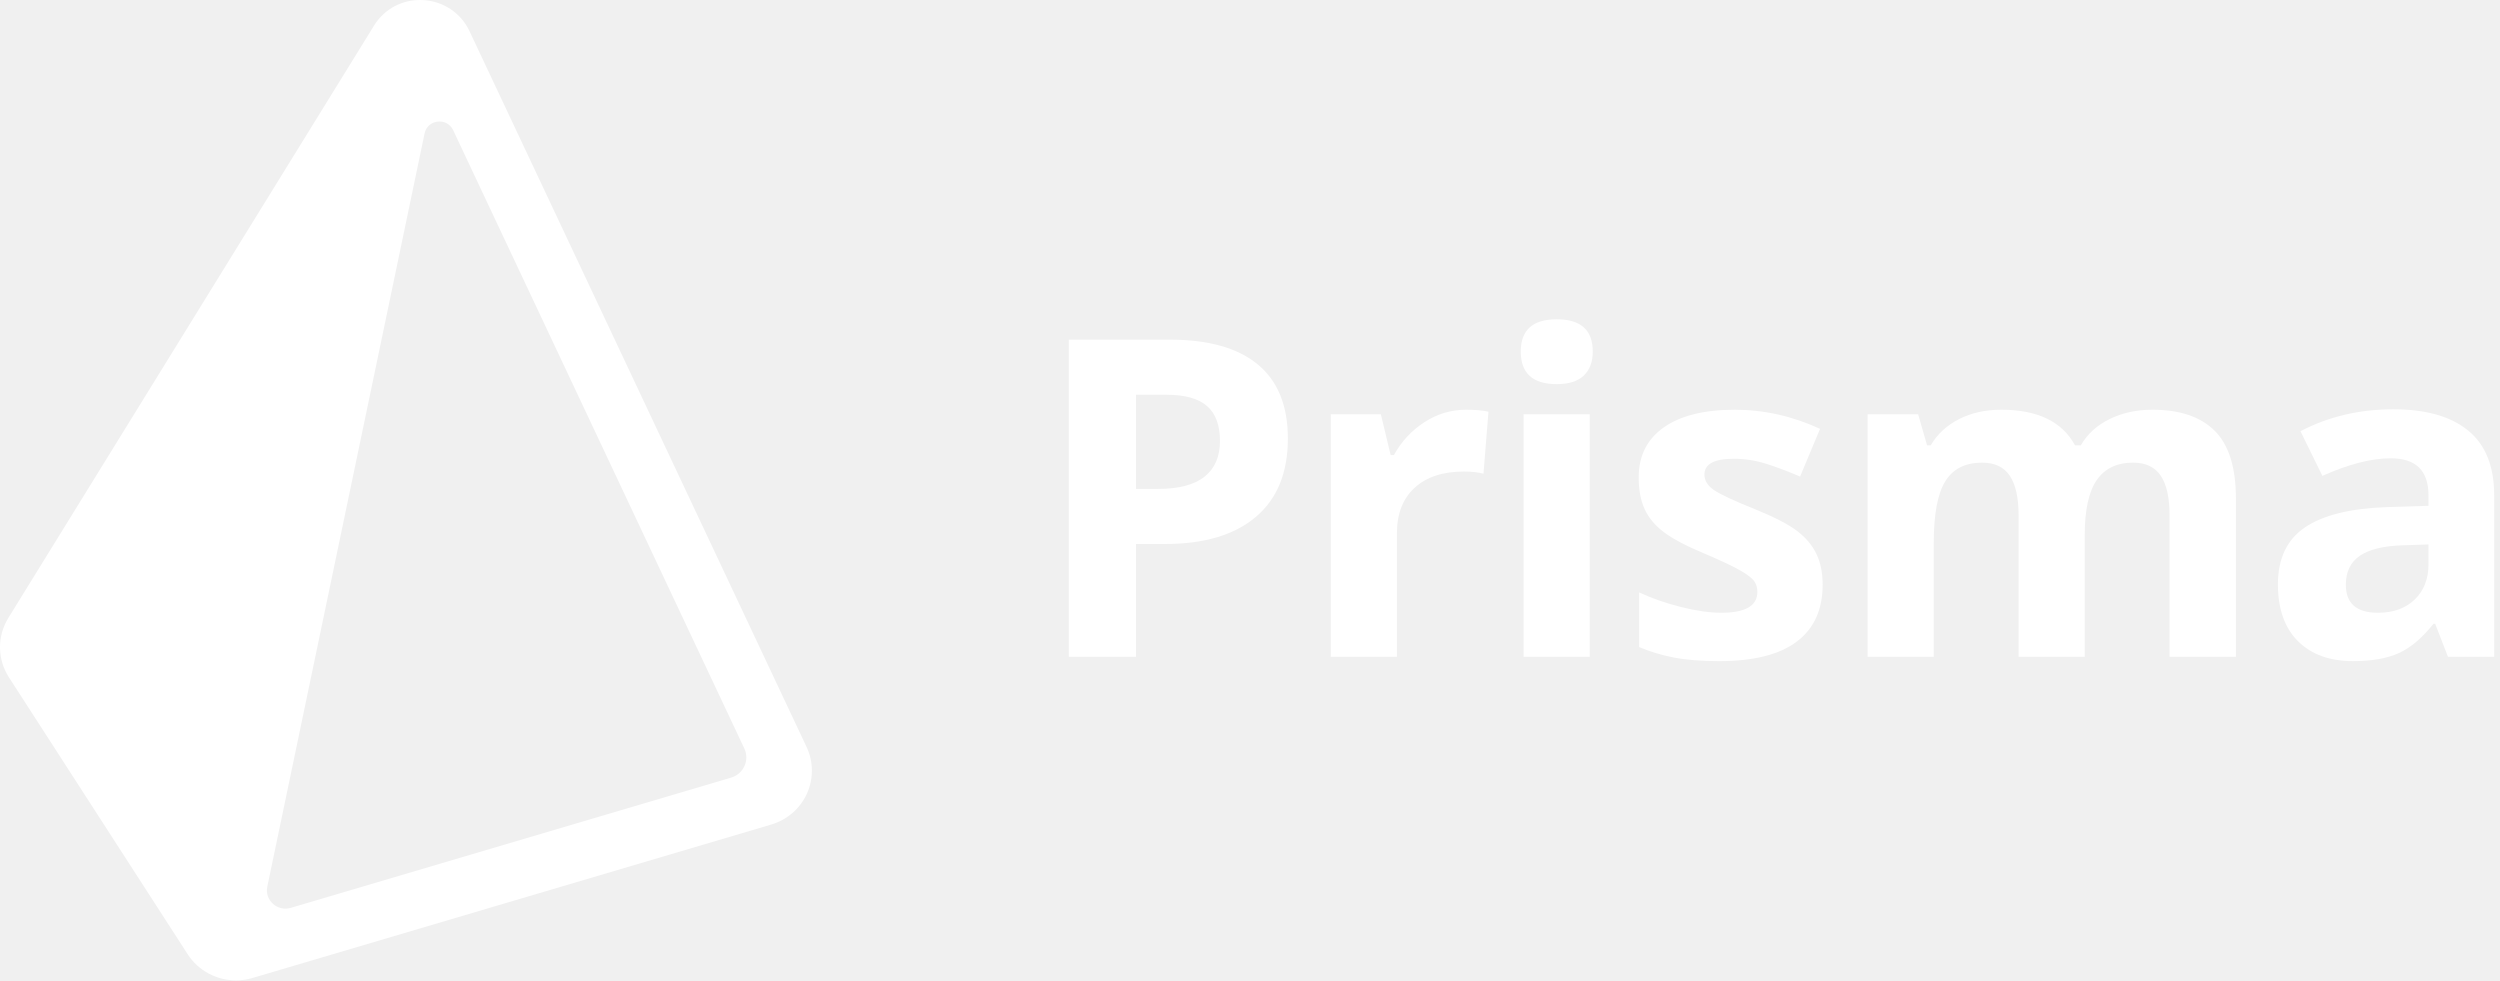
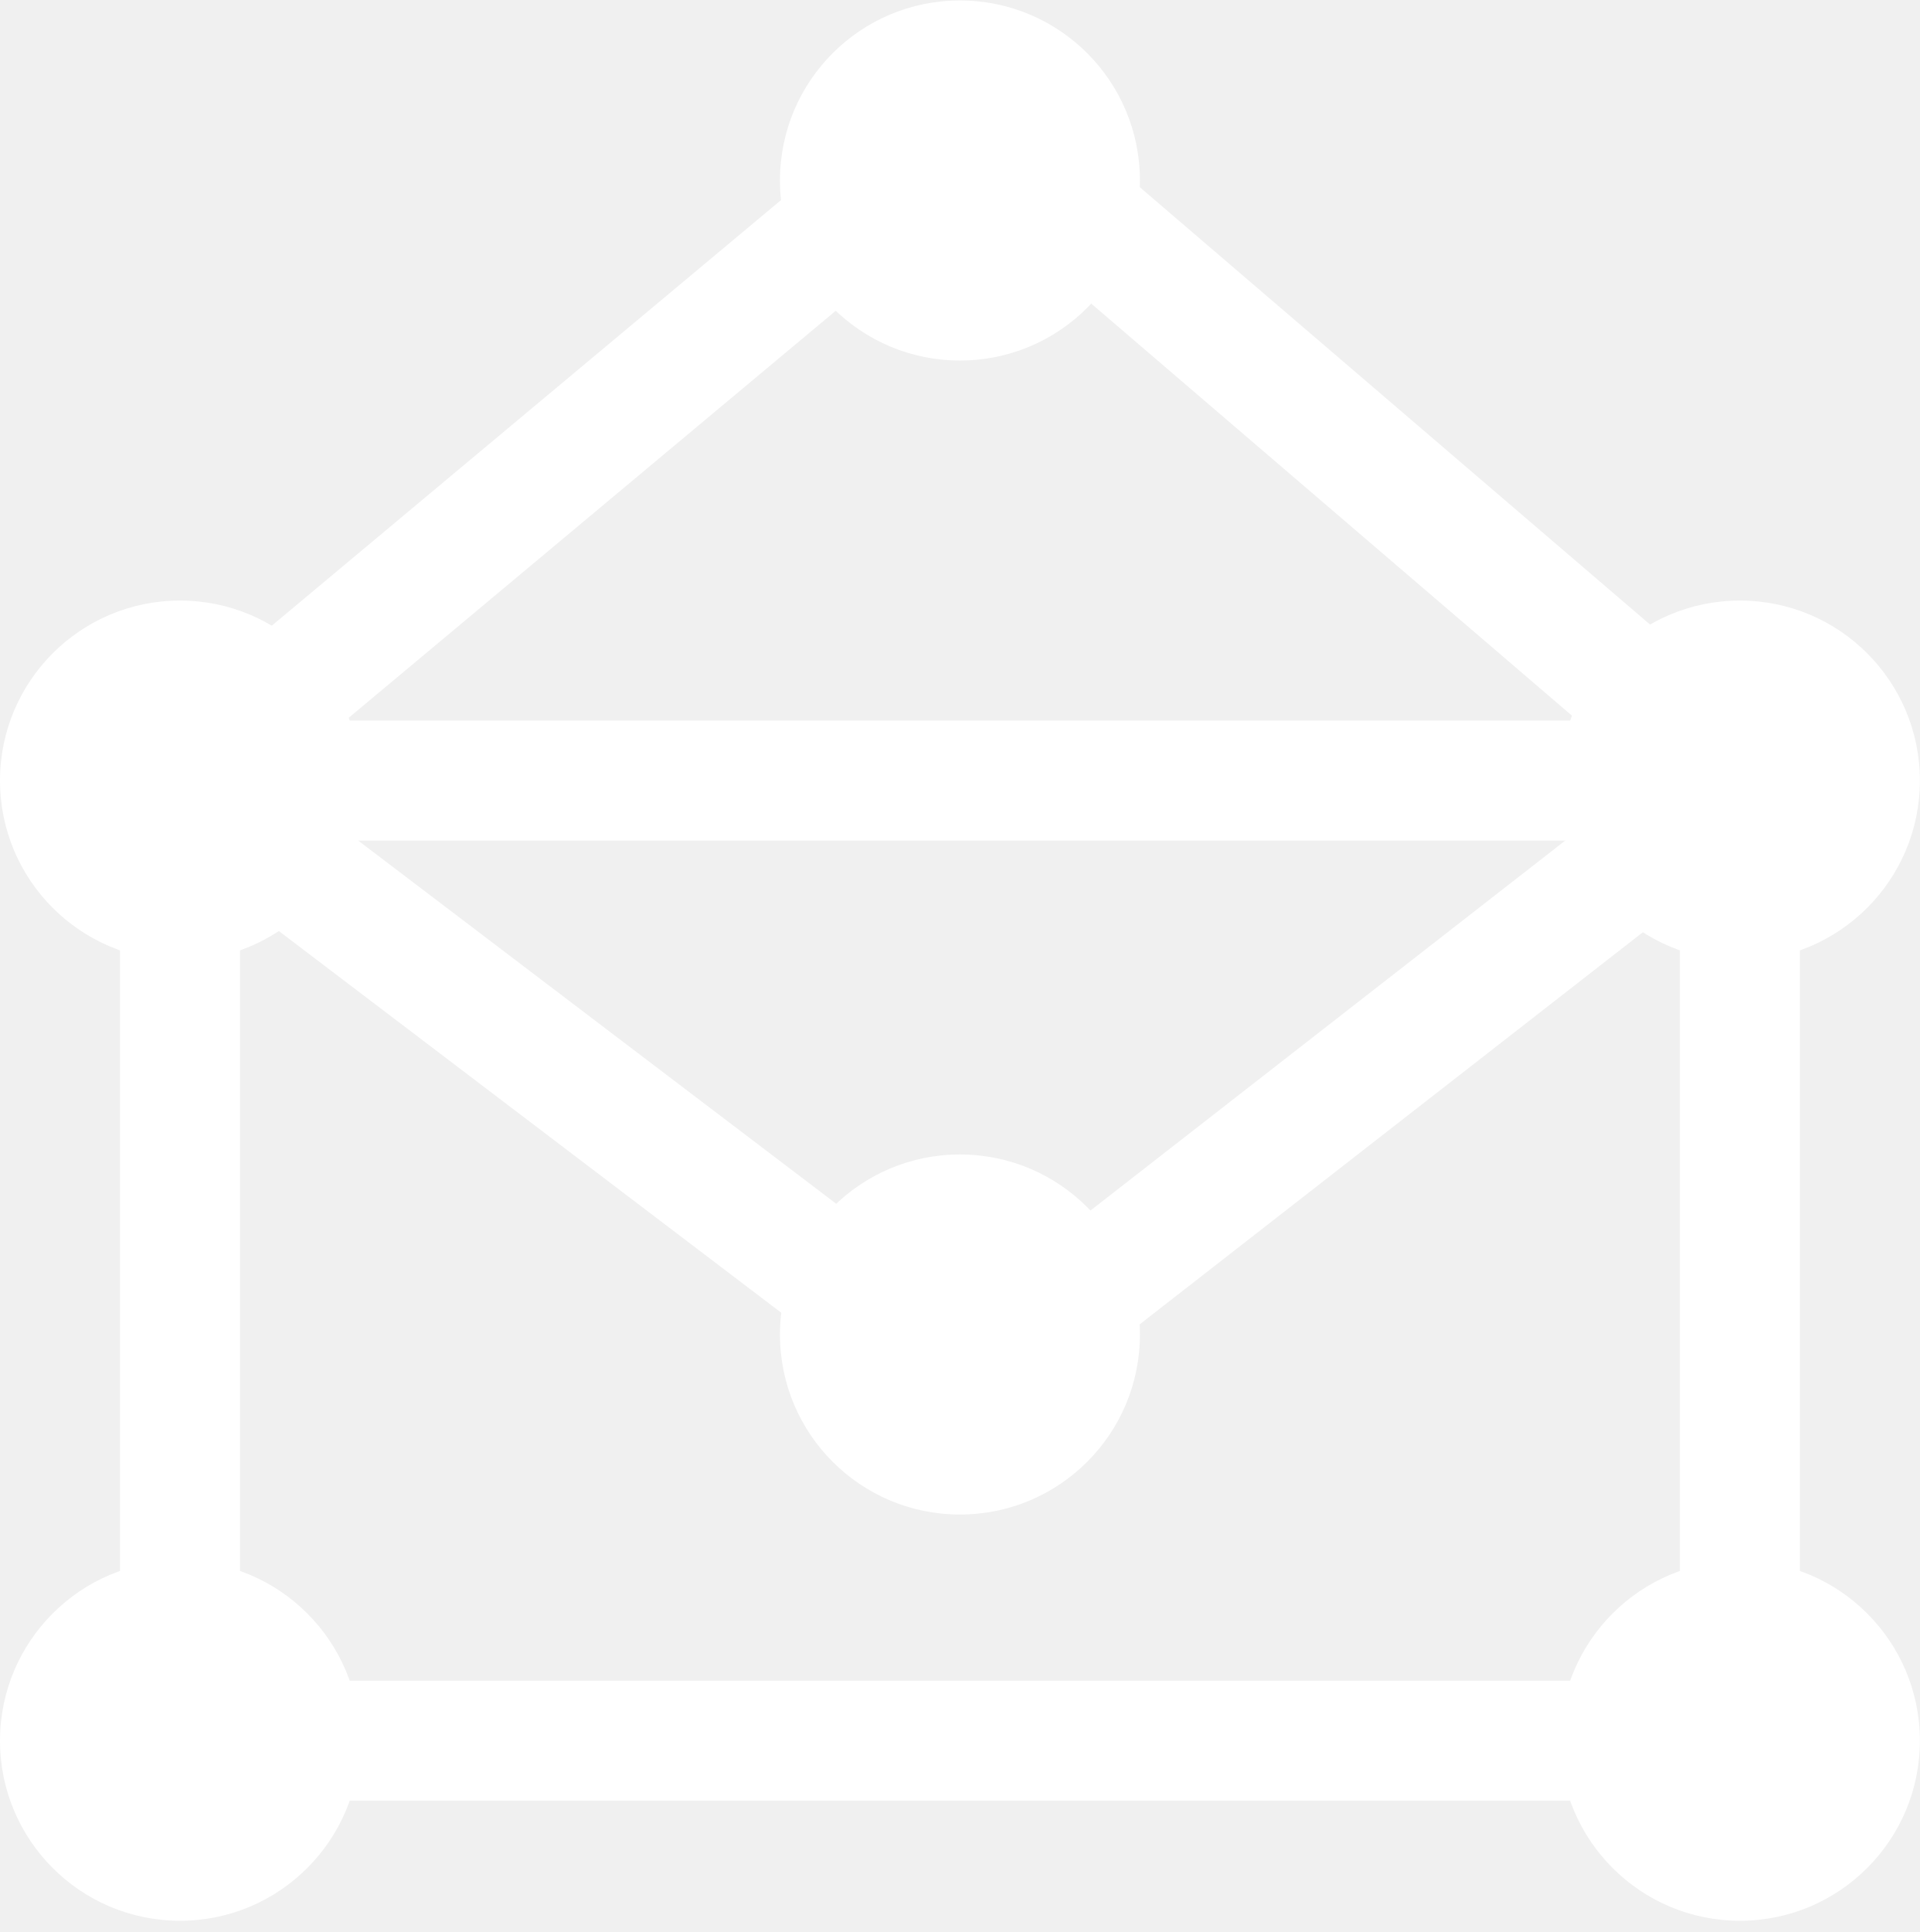
- <svg xmlns="http://www.w3.org/2000/svg" width="102" height="40" viewBox="0 0 102 40" version="1.1">
-   <g id="Canvas" fill="none">
-     <g id="Logo / On Dark">
-       <g id="Text">
-         <path id="a" fill-rule="evenodd" clip-rule="evenodd" d="M 6.143 5.514L 5.098 5.549C 4.314 5.573 3.73 5.715 3.346 5.974C 2.963 6.234 2.771 6.629 2.771 7.16C 2.771 7.921 3.208 8.302 4.081 8.302C 4.706 8.302 5.206 8.122 5.581 7.762C 5.955 7.402 6.143 6.924 6.143 6.328L 6.143 5.514ZM 6.938 10.098L 6.416 8.753L 6.345 8.753C 5.891 9.325 5.423 9.722 4.943 9.943C 4.462 10.164 3.835 10.275 3.062 10.275C 2.112 10.275 1.364 10.004 0.818 9.461C 0.273 8.918 0 8.145 0 7.142C 0 6.092 0.367 5.318 1.102 4.819C 1.837 4.321 2.944 4.045 4.425 3.992L 6.142 3.938L 6.142 3.505C 6.142 2.502 5.628 2 4.602 2C 3.811 2 2.882 2.239 1.814 2.717L 0.92 0.894C 2.059 0.298 3.322 0 4.708 0C 6.036 0 7.053 0.289 7.762 0.868C 8.469 1.446 8.823 2.325 8.823 3.505L 8.823 10.098L 6.938 10.098Z" transform="translate(92.9392 16.6989)" fill="white" />
-         <path id="m" fill-rule="evenodd" clip-rule="evenodd" d="M 8.859 10.08L 6.16 10.08L 6.16 4.301C 6.16 3.588 6.04 3.052 5.802 2.695C 5.562 2.338 5.186 2.159 4.673 2.159C 3.983 2.159 3.481 2.413 3.168 2.921C 2.856 3.428 2.699 4.263 2.699 5.425L 2.699 10.08L 0 10.08L 0 0.186L 2.062 0.186L 2.425 1.452L 2.576 1.452C 2.841 0.997 3.225 0.642 3.726 0.385C 4.228 0.128 4.803 0 5.452 0C 6.933 0 7.936 0.484 8.461 1.452L 8.7 1.452C 8.965 0.991 9.356 0.634 9.873 0.381C 10.389 0.127 10.971 0 11.62 0C 12.741 0 13.59 0.288 14.165 0.863C 14.74 1.438 15.027 2.36 15.027 3.628L 15.027 10.08L 12.319 10.08L 12.319 4.301C 12.319 3.588 12.2 3.052 11.961 2.695C 11.722 2.338 11.346 2.159 10.832 2.159C 10.172 2.159 9.678 2.396 9.35 2.868C 9.023 3.34 8.859 4.089 8.859 5.115L 8.859 10.08Z" transform="translate(76.1985 16.7168)" fill="white" />
-         <path id="s" fill-rule="evenodd" clip-rule="evenodd" d="M 7.505 7.142C 7.505 8.157 7.153 8.93 6.447 9.461C 5.742 9.992 4.688 10.257 3.283 10.257C 2.563 10.257 1.95 10.209 1.443 10.111C 0.935 10.014 0.46 9.871 0.018 9.682L 0.018 7.452C 0.519 7.688 1.084 7.885 1.713 8.045C 2.341 8.204 2.894 8.283 3.372 8.283C 4.351 8.283 4.841 8 4.841 7.434C 4.841 7.222 4.776 7.049 4.647 6.916C 4.517 6.783 4.293 6.633 3.974 6.465C 3.655 6.297 3.23 6.101 2.699 5.876C 1.938 5.558 1.379 5.263 1.022 4.991C 0.665 4.72 0.406 4.409 0.244 4.058C 0.081 3.707 0 3.274 0 2.761C 0 1.882 0.341 1.202 1.022 0.721C 1.704 0.24 2.67 0 3.921 0C 5.113 0 6.272 0.26 7.399 0.779L 6.585 2.726C 6.089 2.513 5.626 2.339 5.195 2.203C 4.764 2.068 4.325 2 3.877 2C 3.08 2 2.682 2.215 2.682 2.646C 2.682 2.888 2.81 3.098 3.067 3.274C 3.323 3.451 3.885 3.714 4.753 4.062C 5.526 4.375 6.092 4.667 6.452 4.938C 6.812 5.21 7.077 5.522 7.248 5.876C 7.42 6.23 7.505 6.652 7.505 7.142" transform="translate(66.8589 16.7175)" fill="white" />
-         <path id="i" fill-rule="evenodd" clip-rule="evenodd" d="M 0.115 13.771L 2.814 13.771L 2.814 3.876L 0.115 3.876L 0.115 13.771ZM 0 1.318C 0 0.439 0.49 0 1.469 0C 2.448 0 2.938 0.439 2.938 1.318C 2.938 1.738 2.816 2.063 2.571 2.297C 2.326 2.53 1.959 2.646 1.469 2.646C 0.49 2.646 0 2.203 0 1.318L 0 1.318Z" transform="translate(62.0469 13.0266)" fill="white" />
-         <path id="r" fill-rule="evenodd" clip-rule="evenodd" d="M 5.523 0C 5.888 0 6.192 0.027 6.434 0.08L 6.231 2.611C 6.012 2.552 5.747 2.522 5.434 2.522C 4.573 2.522 3.902 2.743 3.42 3.186C 2.94 3.628 2.699 4.248 2.699 5.045L 2.699 10.08L 0 10.08L 0 0.186L 2.044 0.186L 2.443 1.85L 2.575 1.85C 2.882 1.295 3.297 0.848 3.819 0.509C 4.341 0.17 4.909 0 5.523 0" transform="translate(54.2954 16.7168)" fill="white" />
-         <path id="P" fill-rule="evenodd" clip-rule="evenodd" d="M 2.743 6.089L 3.645 6.089C 4.489 6.089 5.12 5.923 5.539 5.589C 5.958 5.256 6.168 4.77 6.168 4.133C 6.168 3.49 5.992 3.015 5.641 2.709C 5.29 2.402 4.74 2.248 3.99 2.248L 2.743 2.248L 2.743 6.089ZM 8.938 4.036C 8.938 5.428 8.503 6.493 7.633 7.23C 6.763 7.968 5.525 8.337 3.921 8.337L 2.743 8.337L 2.743 12.939L 0 12.939L 0 0L 4.133 0C 5.703 0 6.896 0.338 7.713 1.013C 8.53 1.689 8.938 2.696 8.938 4.036L 8.938 4.036Z" transform="translate(43.6069 13.8583)" fill="white" />
-       </g>
-       <path id="Symbol" fill-rule="evenodd" clip-rule="evenodd" d="M 32.908 30.475L 19.151 1.261C 18.806 0.531 18.086 0.049 17.27 0.004C 16.433 -0.045 15.683 0.359 15.26 1.046L 0.34 25.212C -0.122 25.965 -0.113 26.894 0.366 27.638L 7.659 38.935C 8.094 39.61 8.847 40 9.63 40C 9.852 40 10.075 39.969 10.294 39.904L 31.465 33.642C 32.113 33.451 32.643 32.992 32.921 32.384C 33.197 31.775 33.193 31.079 32.908 30.475ZM 29.828 31.728L 11.865 37.04C 11.317 37.203 10.791 36.728 10.906 36.175L 17.323 5.444C 17.443 4.869 18.237 4.778 18.488 5.31L 30.369 30.54C 30.593 31.016 30.337 31.577 29.828 31.728Z" fill="white" />
-     </g>
-   </g>
+ <svg xmlns="http://www.w3.org/2000/svg" width="164" height="165" viewBox="0 0 164 165" fill="none">
+   <path fill-rule="evenodd" clip-rule="evenodd" d="M10.25 61.54H153.75V153.79H10.25V61.54ZM20.5 71.79V143.54H143.5V71.79H20.5Z" fill="white" />
+   <path fill-rule="evenodd" clip-rule="evenodd" d="M79.743 121.993L12.275 70.743L18.475 62.581L82.804 111.446L145.475 62.619L151.775 70.705L85.993 121.955L79.743 121.993Z" fill="white" />
+   <path fill-rule="evenodd" clip-rule="evenodd" d="M12.089 62.733L79.557 6.358L86.178 6.4L151.96 62.775L145.29 70.558L82.802 17.005L18.661 70.599L12.089 62.733Z" fill="white" />
+   <path d="M164 66.665C164 75.156 157.116 82.04 148.625 82.04C140.134 82.04 133.25 75.156 133.25 66.665C133.25 58.174 140.134 51.29 148.625 51.29C157.116 51.29 164 58.174 164 66.665Z" fill="white" />
+   <path d="M164 148.665C164 157.156 157.116 164.04 148.625 164.04C140.134 164.04 133.25 157.156 133.25 148.665C133.25 140.174 140.134 133.29 148.625 133.29C157.116 133.29 164 140.174 164 148.665Z" fill="white" />
+   <path d="M97.375 113.971C97.375 122.463 90.491 129.346 82 129.346C73.509 129.346 66.625 122.463 66.625 113.971C66.625 105.48 73.509 98.596 82 98.596C90.491 98.596 97.375 105.48 97.375 113.971Z" fill="white" />
+   <path d="M30.75 66.665C30.75 75.156 23.866 82.04 15.375 82.04C6.884 82.04 -6.10352e-05 75.156 -6.10352e-05 66.665C-6.10352e-05 58.174 6.884 51.29 15.375 51.29C23.866 51.29 30.75 58.174 30.75 66.665Z" fill="white" />
+   <path d="M30.75 148.665C30.75 157.156 23.866 164.04 15.375 164.04C6.884 164.04 -6.10352e-05 157.156 -6.10352e-05 148.665C-6.10352e-05 140.174 6.884 133.29 15.375 133.29C23.866 133.29 30.75 140.174 30.75 148.665Z" fill="white" />
+   <path d="M97.375 15.415C97.375 23.906 90.491 30.79 82 30.79C73.509 30.79 66.625 23.906 66.625 15.415C66.625 6.924 73.509 0.04 82 0.04C90.491 0.04 97.375 6.924 97.375 15.415Z" fill="white" />
</svg>
